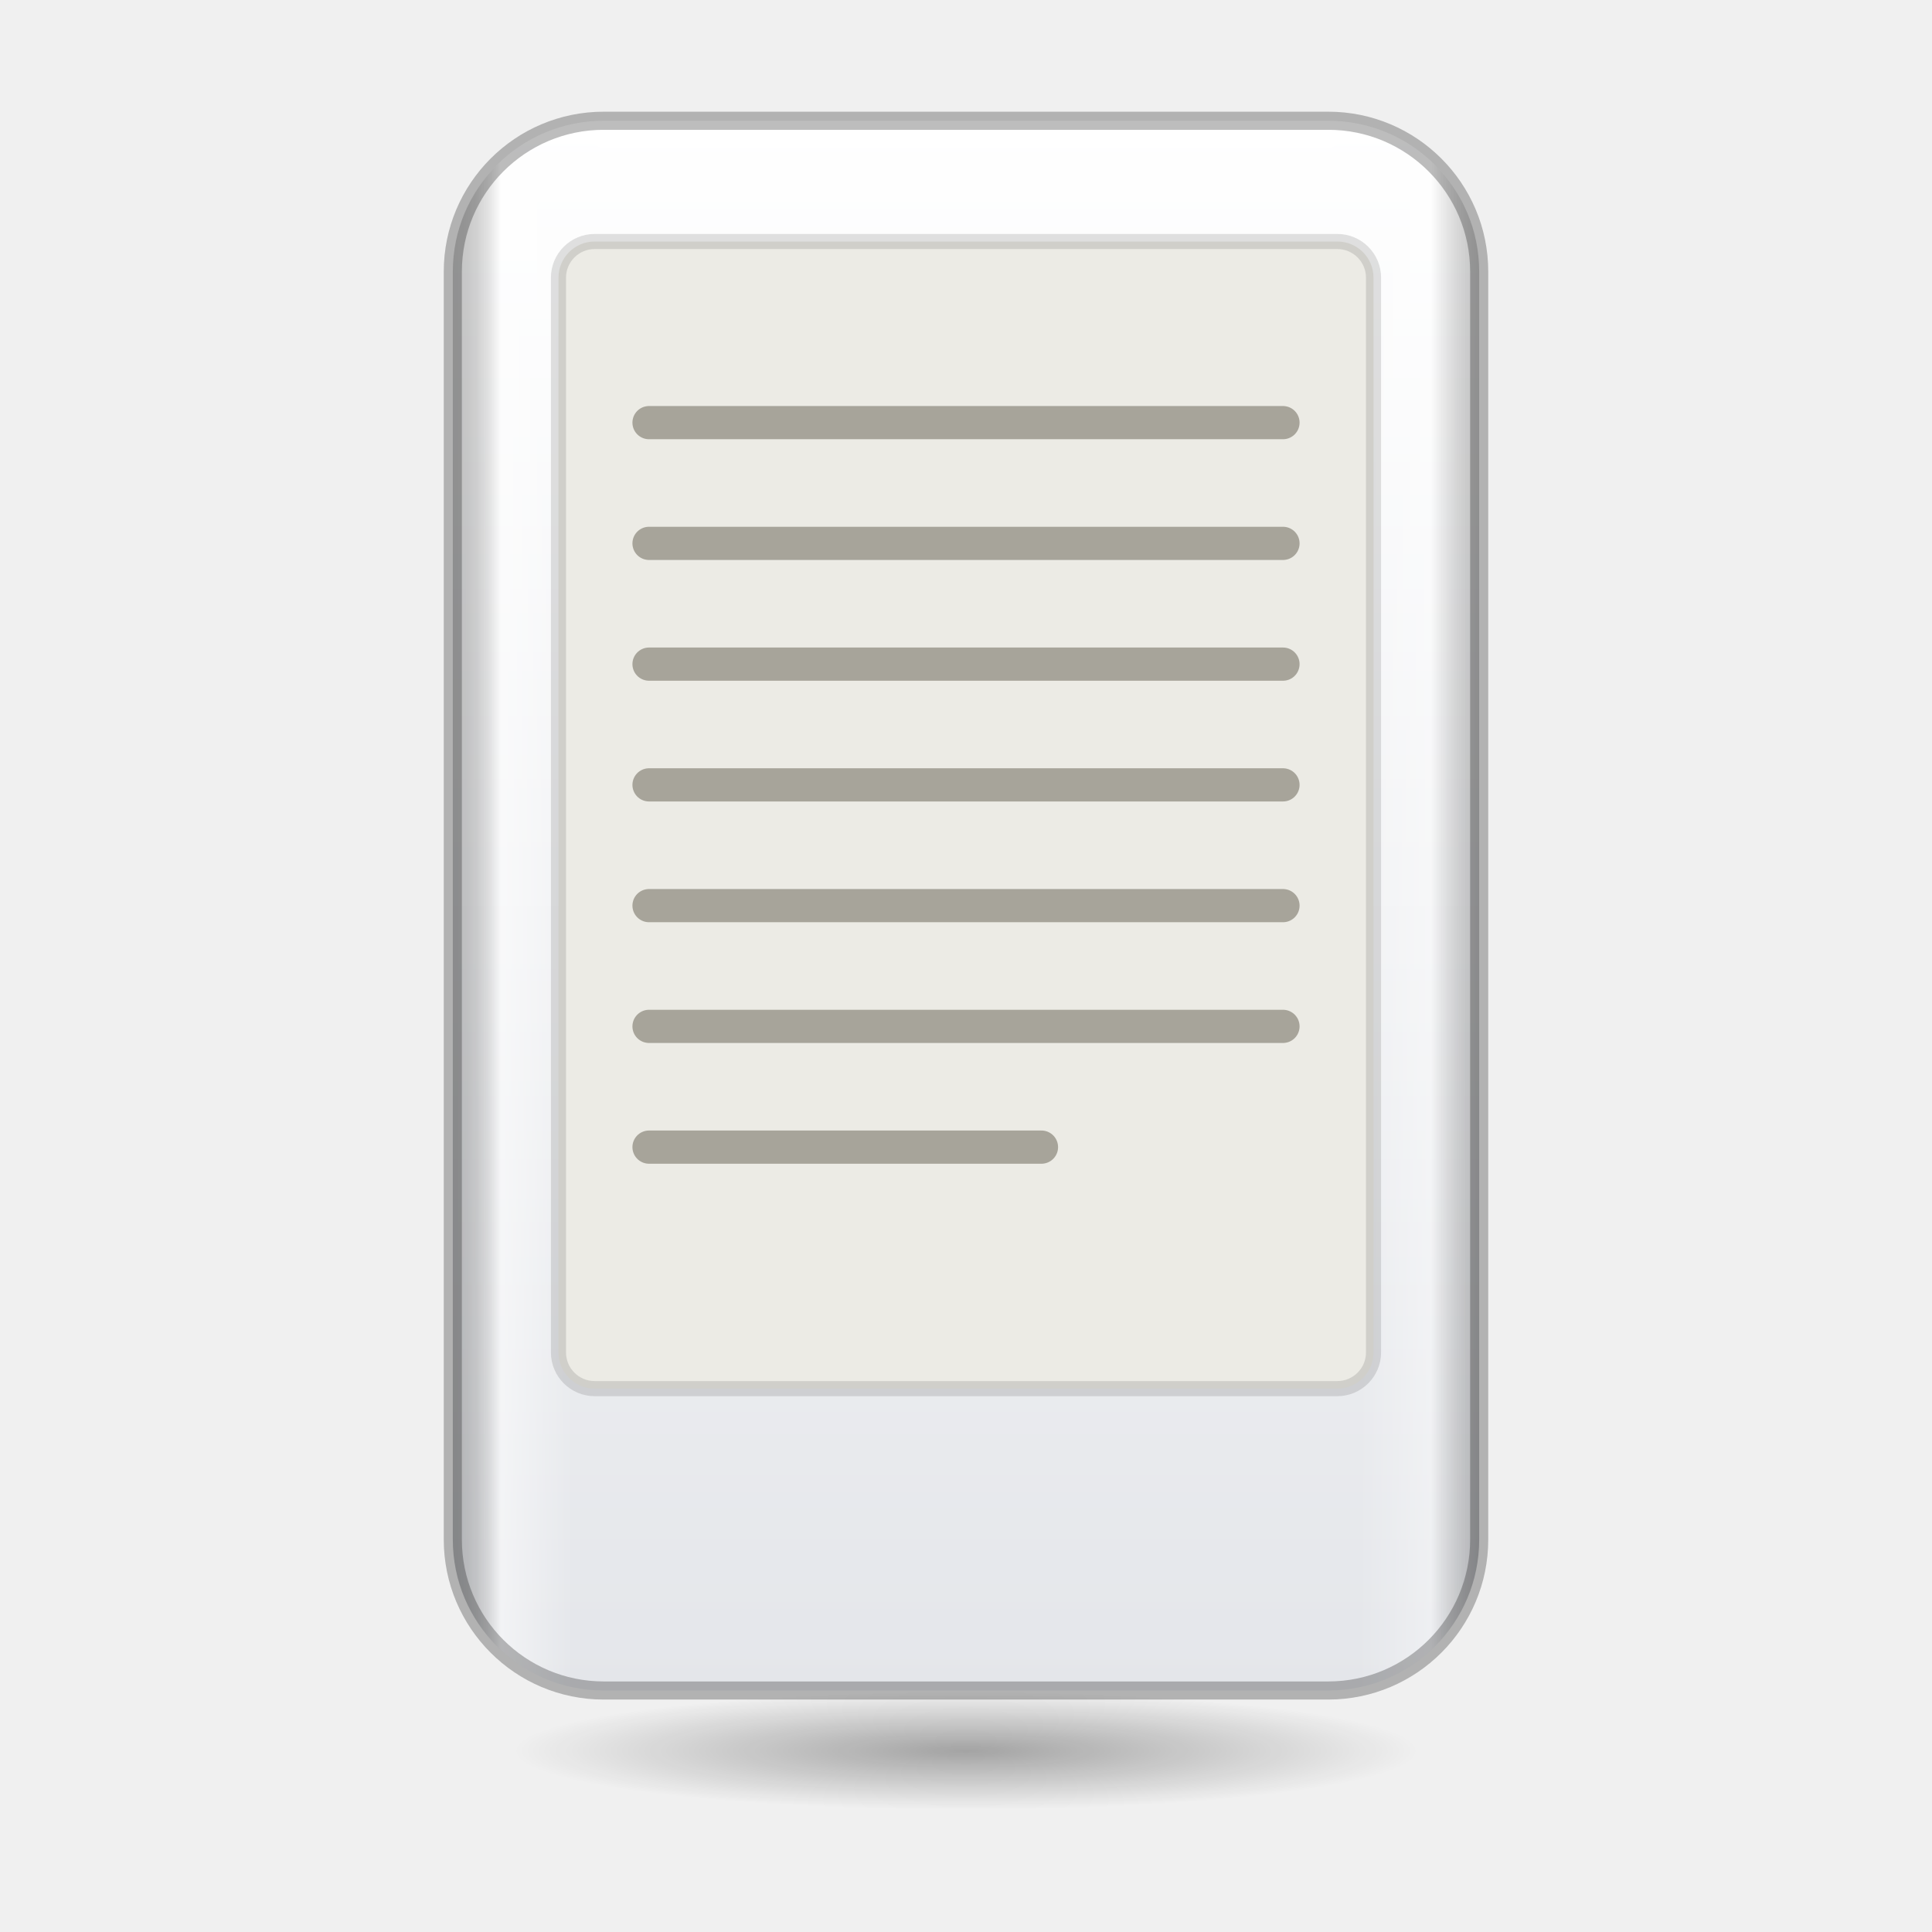
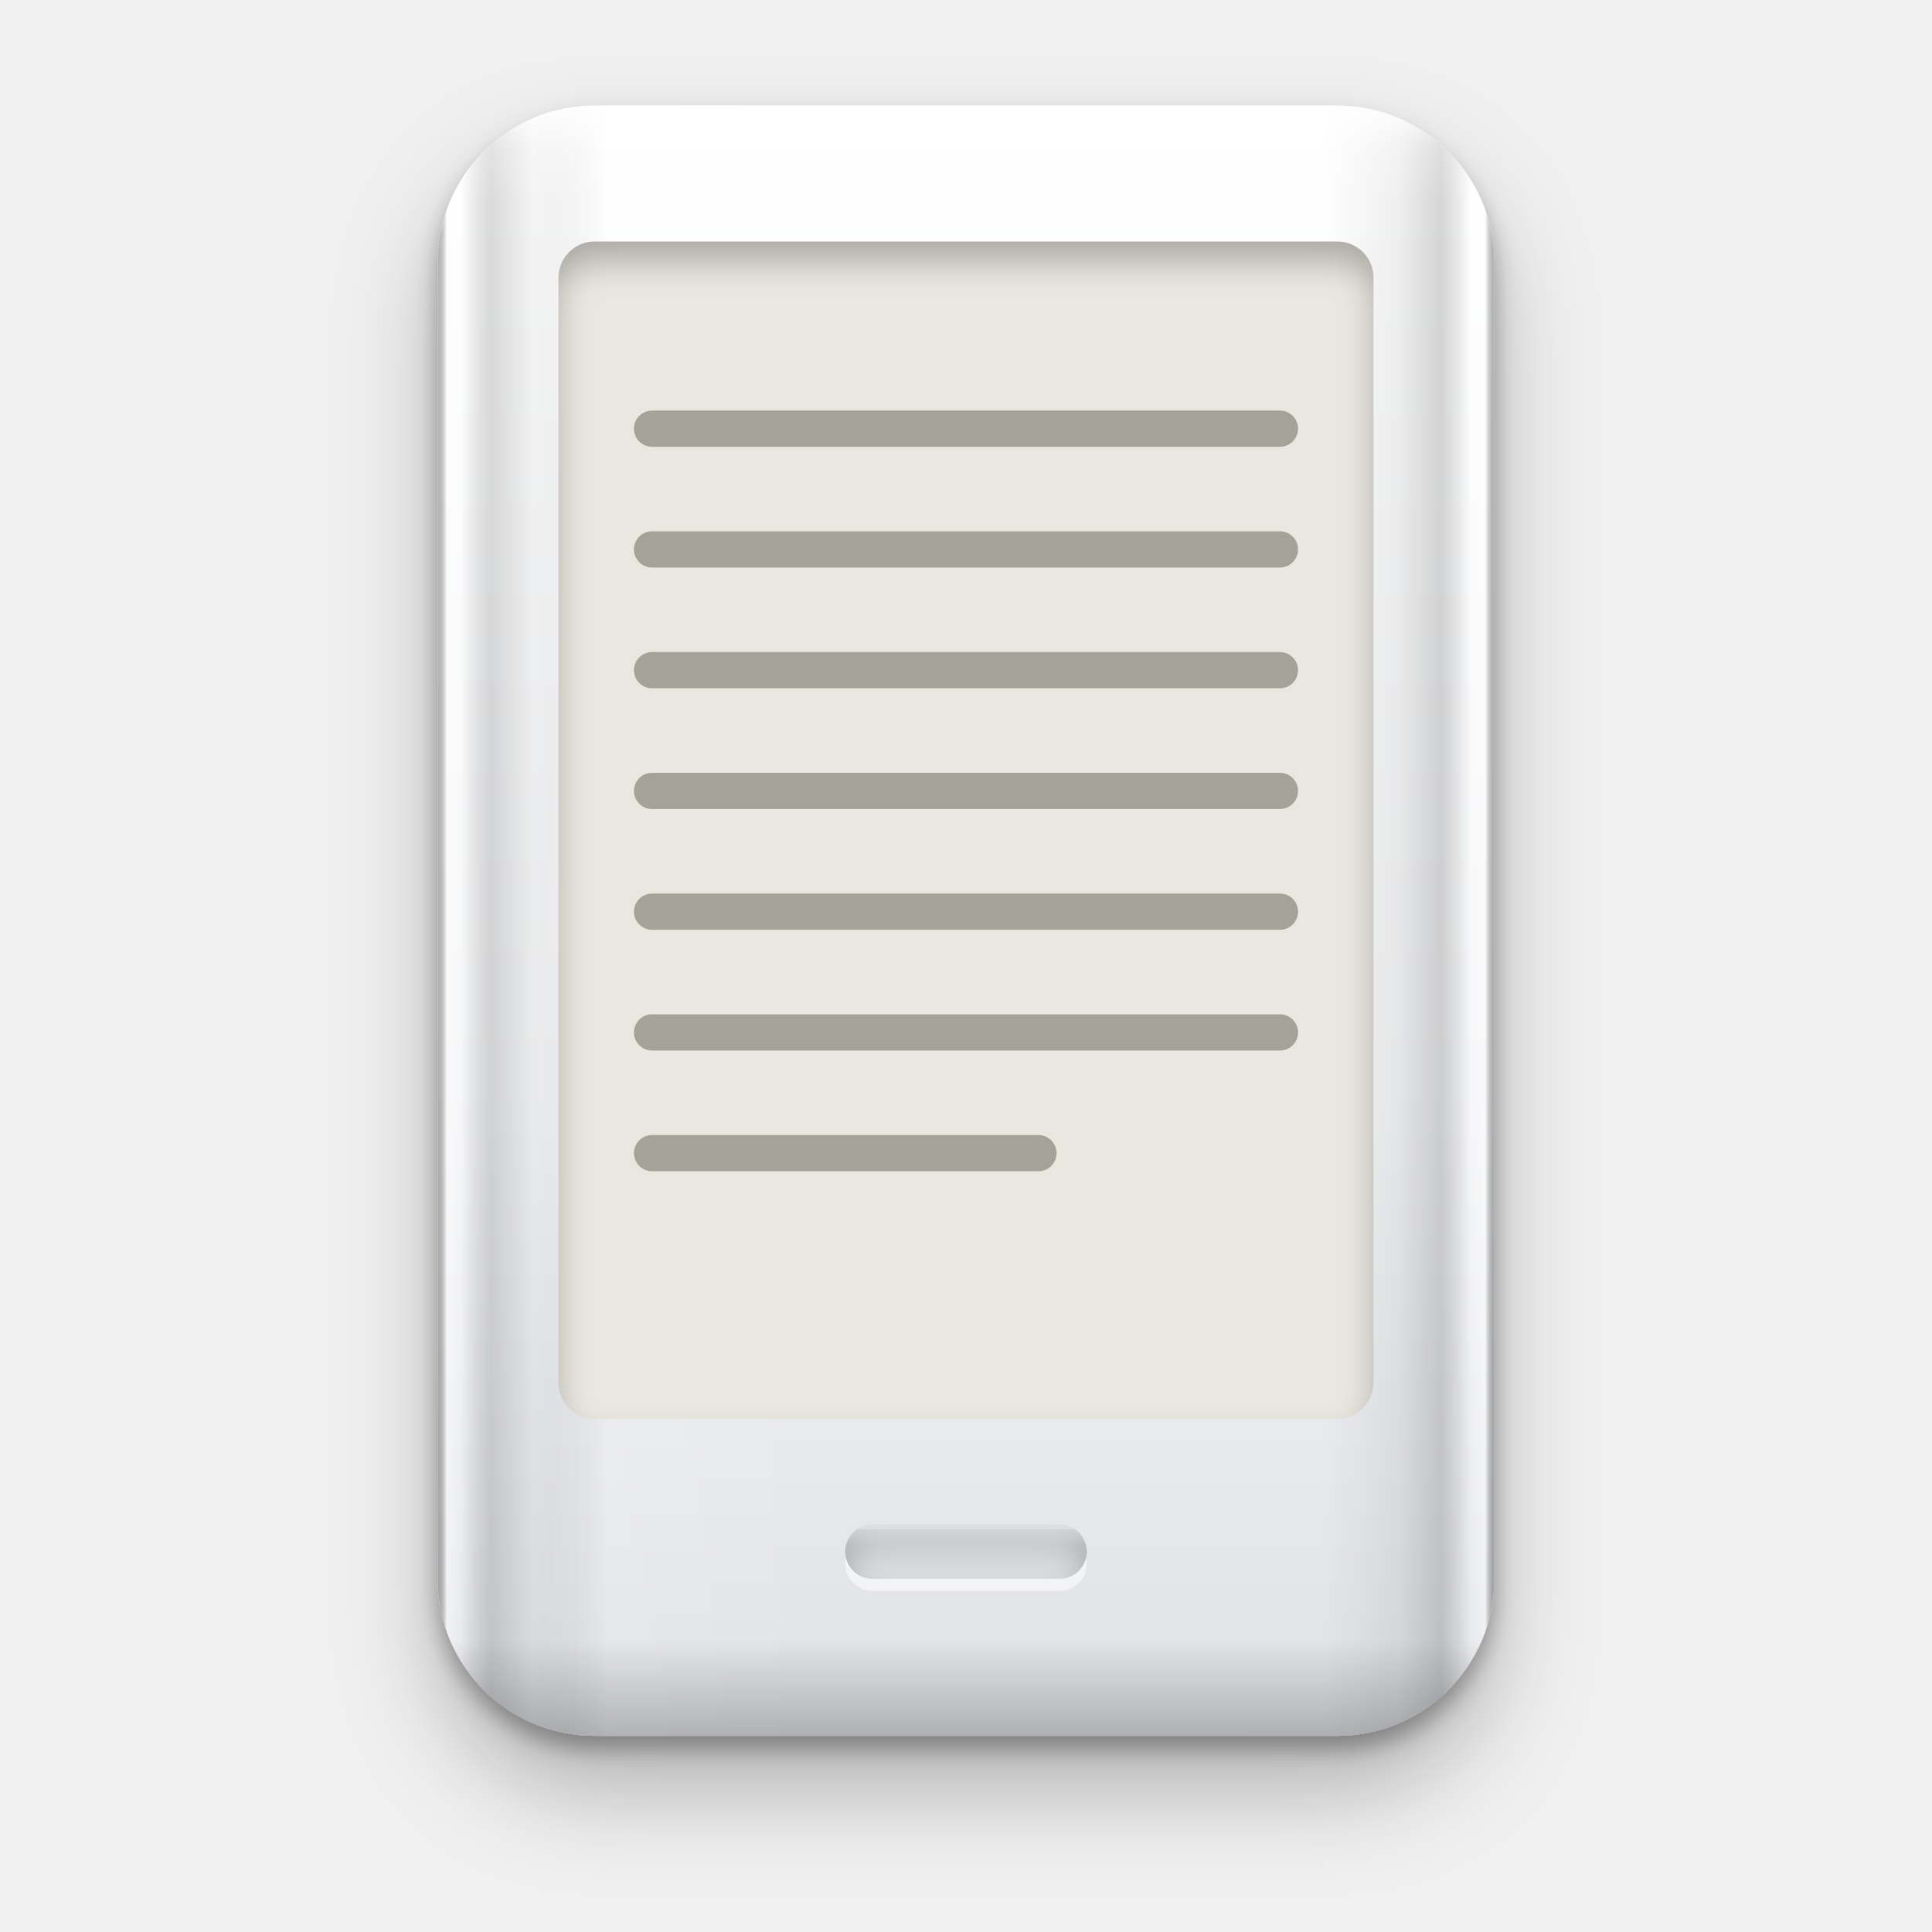
<svg xmlns="http://www.w3.org/2000/svg" width="128" height="128" viewBox="0 0 64 64">
  <defs>
+     <filter id="drop" x="-25%" y="-25%" width="150%" height="160%">
+       <feGaussianBlur in="SourceAlpha" stdDeviation="1.6" />
+       <feOffset dy="1.8" result="far" />
+       <feFlood flood-color="#000000" flood-opacity=".26" />
+       <feComposite in2="far" operator="in" result="cast" />
+       <feGaussianBlur in="SourceAlpha" stdDeviation=".35" />
+       <feOffset dy=".45" result="near" />
+       <feFlood flood-color="#000000" flood-opacity=".3" />
+       <feComposite in2="near" operator="in" result="contact" />
+       <feMerge>
+         <feMergeNode in="cast" />
+         <feMergeNode in="contact" />
+         <feMergeNode in="SourceGraphic" />
+       </feMerge>
+     </filter>
+     <filter id="inset" x="-30%" y="-30%" width="160%" height="160%">
+       <feComponentTransfer in="SourceAlpha">
+         <feFuncA type="table" tableValues="1 0" />
+       </feComponentTransfer>
+       <feGaussianBlur stdDeviation=".55" />
+       <feOffset dy=".7" result="edge" />
+       <feFlood flood-color="#000000" flood-opacity=".5" />
+       <feComposite in2="edge" operator="in" />
+       <feComposite in2="SourceAlpha" operator="in" result="shade" />
+       <feMerge>
+         <feMergeNode in="SourceGraphic" />
+         <feMergeNode in="shade" />
+       </feMerge>
+     </filter>
+     <filter id="soft" x="-20%" y="-20%" width="140%" height="140%">
+       <feGaussianBlur stdDeviation=".45" />
+     </filter>
    <linearGradient id="alu" x1="0" y1="0" x2="0" y2="1">
-       <stop offset="0" stop-color="#f2f3f5" />
-       <stop offset=".55" stop-color="#d3d5d9" />
-       <stop offset="1" stop-color="#b3b5ba" />
+       <stop offset="0" stop-color="#dadbde" />
+       <stop offset=".5" stop-color="#c6c8cb" />
+       <stop offset="1" stop-color="#aeb0b4" />
    </linearGradient>
    <linearGradient id="alu-dark" x1="0" y1="0" x2="0" y2="1">
-       <stop offset="0" stop-color="#d6d8dc" />
-       <stop offset="1" stop-color="#9c9ea3" />
+       <stop offset="0" stop-color="#c9cbcf" />
+       <stop offset="1" stop-color="#999ba0" />
    </linearGradient>
    <linearGradient id="side" x1="0" y1="0" x2="1" y2="0">
-       <stop offset="0" stop-color="#000000" stop-opacity=".22" />
-       <stop offset=".05" stop-color="#ffffff" stop-opacity=".5" />
-       <stop offset=".12" stop-color="#ffffff" stop-opacity="0" />
-       <stop offset=".88" stop-color="#ffffff" stop-opacity="0" />
-       <stop offset=".95" stop-color="#ffffff" stop-opacity=".35" />
-       <stop offset="1" stop-color="#000000" stop-opacity=".24" />
+       <stop offset="0" stop-color="#000000" stop-opacity=".28" />
+       <stop offset=".008" stop-color="#ffffff" stop-opacity=".55" />
+       <stop offset=".022" stop-color="#ffffff" stop-opacity=".2" />
+       <stop offset=".05" stop-color="#000000" stop-opacity=".14" />
+       <stop offset=".09" stop-color="#000000" stop-opacity=".04" />
+       <stop offset=".16" stop-color="#ffffff" stop-opacity=".12" />
+       <stop offset=".35" stop-color="#ffffff" stop-opacity="0" />
+       <stop offset=".84" stop-color="#000000" stop-opacity="0" />
+       <stop offset=".91" stop-color="#000000" stop-opacity=".06" />
+       <stop offset=".95" stop-color="#000000" stop-opacity=".16" />
+       <stop offset=".978" stop-color="#ffffff" stop-opacity=".2" />
+       <stop offset=".992" stop-color="#ffffff" stop-opacity=".5" />
+       <stop offset="1" stop-color="#000000" stop-opacity=".3" />
+     </linearGradient>
+     <linearGradient id="bevel" x1="0" y1="0" x2="0" y2="1">
+       <stop offset="0" stop-color="#ffffff" stop-opacity=".95" />
+       <stop offset=".025" stop-color="#ffffff" stop-opacity=".25" />
+       <stop offset=".06" stop-color="#ffffff" stop-opacity="0" />
+       <stop offset=".94" stop-color="#000000" stop-opacity="0" />
+       <stop offset="1" stop-color="#000000" stop-opacity=".22" />
    </linearGradient>
    <linearGradient id="lip" x1="0" y1="0" x2="0" y2="1">
-       <stop offset="0" stop-color="#c4c6cb" />
-       <stop offset="1" stop-color="#8c8e93" />
+       <stop offset="0" stop-color="#a6a8ac" />
+       <stop offset=".12" stop-color="#8b8d92" />
+       <stop offset=".6" stop-color="#7c7e83" />
+       <stop offset="1" stop-color="#606267" />
    </linearGradient>
    <linearGradient id="lip-white" x1="0" y1="0" x2="0" y2="1">
-       <stop offset="0" stop-color="#e2e4e8" />
-       <stop offset="1" stop-color="#c3c6cc" />
+       <stop offset="0" stop-color="#ffffff" />
+       <stop offset=".3" stop-color="#e6e8eb" />
+       <stop offset="1" stop-color="#bfc2c8" />
    </linearGradient>
    <linearGradient id="plastic" x1="0" y1="0" x2="0" y2="1">
      <stop offset="0" stop-color="#ffffff" />
-       <stop offset="1" stop-color="#e4e6ea" />
+       <stop offset=".6" stop-color="#f3f4f6" />
+       <stop offset="1" stop-color="#dfe1e5" />
    </linearGradient>
-     <linearGradient id="steel" x1="0" y1="0" x2="1" y2="1">
-       <stop offset="0" stop-color="#e9eaed" />
-       <stop offset=".5" stop-color="#a9abb1" />
-       <stop offset="1" stop-color="#d8d9dd" />
+     <linearGradient id="steel" x1="0" y1="0" x2="1" y2="0">
+       <stop offset="0" stop-color="#8e9096" />
+       <stop offset=".18" stop-color="#e9eaed" />
+       <stop offset=".45" stop-color="#b9bbc0" />
+       <stop offset=".7" stop-color="#f4f5f7" />
+       <stop offset="1" stop-color="#8e9096" />
    </linearGradient>
    <linearGradient id="glass" x1="0" y1="0" x2="0" y2="1">
-       <stop offset="0" stop-color="#2a2d34" />
-       <stop offset="1" stop-color="#0b0c0f" />
+       <stop offset="0" stop-color="#26282e" />
+       <stop offset="1" stop-color="#08090b" />
    </linearGradient>
-     <linearGradient id="wall" x1="0" y1="0" x2="1" y2="1">
-       <stop offset="0" stop-color="#1d6bff" />
-       <stop offset=".5" stop-color="#7a3cff" />
-       <stop offset="1" stop-color="#ff5a7a" />
+     <linearGradient id="reflect" x1="0" y1="0" x2="1" y2="1">
+       <stop offset="0" stop-color="#ffffff" stop-opacity=".18" />
+       <stop offset=".42" stop-color="#ffffff" stop-opacity=".06" />
+       <stop offset=".43" stop-color="#ffffff" stop-opacity="0" />
    </linearGradient>
+     <radialGradient id="wall" cx=".25" cy=".2" r="1.1">
+       <stop offset="0" stop-color="#5aa8ff" />
+       <stop offset=".35" stop-color="#2f5bff" />
+       <stop offset=".7" stop-color="#7b32e6" />
+       <stop offset="1" stop-color="#ff4f7b" />
+     </radialGradient>
    <linearGradient id="label" x1="0" y1="0" x2="0" y2="1">
-       <stop offset="0" stop-color="#2f80ff" />
-       <stop offset="1" stop-color="#1550d6" />
+       <stop offset="0" stop-color="#3d8bff" />
+       <stop offset="1" stop-color="#1048c8" />
    </linearGradient>
    <linearGradient id="gold" x1="0" y1="0" x2="0" y2="1">
-       <stop offset="0" stop-color="#f1d58a" />
-       <stop offset="1" stop-color="#c39a3c" />
+       <stop offset="0" stop-color="#f6df9c" />
+       <stop offset=".5" stop-color="#d6ae55" />
+       <stop offset="1" stop-color="#b48a33" />
    </linearGradient>
-     <radialGradient id="cone" cx=".42" cy=".38" r=".7">
-       <stop offset="0" stop-color="#4a4d54" />
-       <stop offset="1" stop-color="#121316" />
+     <radialGradient id="cone" cx=".42" cy=".36" r=".72">
+       <stop offset="0" stop-color="#55585f" />
+       <stop offset=".55" stop-color="#25272c" />
+       <stop offset="1" stop-color="#0c0d0f" />
    </radialGradient>
-     <radialGradient id="lens" cx=".4" cy=".35" r=".7">
-       <stop offset="0" stop-color="#3a5fae" />
-       <stop offset=".6" stop-color="#14203d" />
-       <stop offset="1" stop-color="#05070c" />
+     <radialGradient id="lens" cx=".38" cy=".32" r=".75">
+       <stop offset="0" stop-color="#5a7fd0" />
+       <stop offset=".45" stop-color="#1a2a55" />
+       <stop offset="1" stop-color="#030409" />
    </radialGradient>
    <radialGradient id="disc" cx=".5" cy=".5" r=".5">
-       <stop offset=".2" stop-color="#f7f8fa" />
-       <stop offset="1" stop-color="#b9bcc3" />
+       <stop offset=".18" stop-color="#fbfbfc" />
+       <stop offset=".7" stop-color="#d9dbe0" />
+       <stop offset="1" stop-color="#b5b8bf" />
    </radialGradient>
    <linearGradient id="sheen" x1="0" y1="0" x2="1" y2="1">
-       <stop offset=".2" stop-color="#ff7ad9" stop-opacity="0" />
-       <stop offset=".38" stop-color="#ff7ad9" stop-opacity=".4" />
-       <stop offset=".52" stop-color="#5fd3ff" stop-opacity=".4" />
-       <stop offset=".66" stop-color="#9dff7a" stop-opacity=".32" />
-       <stop offset=".82" stop-color="#ffe066" stop-opacity="0" />
+       <stop offset=".18" stop-color="#ff7ad9" stop-opacity="0" />
+       <stop offset=".36" stop-color="#ff7ad9" stop-opacity=".42" />
+       <stop offset=".5" stop-color="#5fd3ff" stop-opacity=".42" />
+       <stop offset=".63" stop-color="#9dff7a" stop-opacity=".34" />
+       <stop offset=".8" stop-color="#ffe066" stop-opacity="0" />
    </linearGradient>
-     <radialGradient id="shadow" cx=".5" cy=".5" r=".5">
-       <stop offset="0" stop-color="#000000" stop-opacity=".32" />
-       <stop offset="1" stop-color="#000000" stop-opacity="0" />
-     </radialGradient>
+     <linearGradient id="sheen2" x1="1" y1="0" x2="0" y2="1">
+       <stop offset=".3" stop-color="#ffffff" stop-opacity="0" />
+       <stop offset=".48" stop-color="#ffffff" stop-opacity=".55" />
+       <stop offset=".56" stop-color="#ffffff" stop-opacity="0" />
+     </linearGradient>
+     <pattern id="mesh" width="1.3" height="1.3" patternUnits="userSpaceOnUse">
+       <circle cx=".65" cy=".65" r=".33" fill="#000000" fill-opacity=".55" />
+     </pattern>
+     <pattern id="mesh-light" width="1.1" height="1.1" patternUnits="userSpaceOnUse">
+       <circle cx=".55" cy=".55" r=".28" fill="#ffffff" fill-opacity=".5" />
+     </pattern>
  </defs>
-   <ellipse cx="32" cy="58" rx="15" ry="1.95" fill="url(#shadow)" />
-   <path d="M20 4h24a5 5 0 0 1 5 5v42a5 5 0 0 1-5 5h-24a5 5 0 0 1-5-5v-42a5 5 0 0 1 5-5z" fill="url(#plastic)" />
-   <path d="M20 4h24a5 5 0 0 1 5 5v42a5 5 0 0 1-5 5h-24a5 5 0 0 1-5-5v-42a5 5 0 0 1 5-5z" fill="url(#side)" />
-   <path d="M20 4.5h24" stroke="#ffffff" stroke-opacity=".8" stroke-width=".8" stroke-linecap="round" />
-   <path d="M20 4h24a5 5 0 0 1 5 5v42a5 5 0 0 1-5 5h-24a5 5 0 0 1-5-5v-42a5 5 0 0 1 5-5z" fill="none" stroke="#000000" stroke-opacity=".26" stroke-width=".6" />
-   <rect x="18.5" y="8" width="27" height="38" rx="1.2" fill="#ecebe5" stroke="#000000" stroke-opacity=".12" stroke-width=".5" />
-   <path d="M21.5 14h21" stroke="#a7a49a" stroke-width="1.1" stroke-linecap="round" />
-   <path d="M21.5 18h21" stroke="#a7a49a" stroke-width="1.1" stroke-linecap="round" />
-   <path d="M21.5 22h21" stroke="#a7a49a" stroke-width="1.1" stroke-linecap="round" />
-   <path d="M21.5 26h21" stroke="#a7a49a" stroke-width="1.1" stroke-linecap="round" />
-   <path d="M21.5 30h21" stroke="#a7a49a" stroke-width="1.1" stroke-linecap="round" />
-   <path d="M21.5 34h21" stroke="#a7a49a" stroke-width="1.1" stroke-linecap="round" />
-   <path d="M21.5 38h13" stroke="#a7a49a" stroke-width="1.1" stroke-linecap="round" />
+   <g filter="url(#drop)">
+     <path d="M19.7 3.5h24.6a5.2 5.2 0 0 1 5.2 5.2v43.6a5.2 5.2 0 0 1-5.2 5.2h-24.6a5.2 5.2 0 0 1-5.2-5.2v-43.6a5.2 5.2 0 0 1 5.2-5.2z" fill="url(#plastic)" />
+     <path d="M19.7 3.5h24.6a5.2 5.2 0 0 1 5.2 5.2v43.6a5.2 5.2 0 0 1-5.2 5.2h-24.6a5.2 5.2 0 0 1-5.2-5.2v-43.6a5.2 5.2 0 0 1 5.2-5.2z" fill="url(#side)" />
+     <path d="M19.7 3.5h24.6a5.2 5.2 0 0 1 5.2 5.2v43.6a5.2 5.2 0 0 1-5.2 5.2h-24.6a5.2 5.2 0 0 1-5.2-5.2v-43.6a5.2 5.2 0 0 1 5.2-5.2z" fill="url(#bevel)" />
+     <path d="M19.7 8h24.6a1.2 1.2 0 0 1 1.2 1.2v36.6a1.2 1.2 0 0 1-1.2 1.2h-24.6a1.2 1.2 0 0 1-1.2-1.2v-36.6a1.2 1.2 0 0 1 1.2-1.2z" fill="#e9e7e0" filter="url(#inset)" />
+     <path d="M21.6 14.2h20.8" stroke="#8f8c82" stroke-opacity=".75" stroke-width="1.2" stroke-linecap="round" />
+     <path d="M21.6 18.2h20.8" stroke="#8f8c82" stroke-opacity=".75" stroke-width="1.2" stroke-linecap="round" />
+     <path d="M21.6 22.2h20.8" stroke="#8f8c82" stroke-opacity=".75" stroke-width="1.2" stroke-linecap="round" />
+     <path d="M21.6 26.2h20.8" stroke="#8f8c82" stroke-opacity=".75" stroke-width="1.2" stroke-linecap="round" />
+     <path d="M21.6 30.2h20.8" stroke="#8f8c82" stroke-opacity=".75" stroke-width="1.2" stroke-linecap="round" />
+     <path d="M21.6 34.2h20.8" stroke="#8f8c82" stroke-opacity=".75" stroke-width="1.2" stroke-linecap="round" />
+     <path d="M21.6 38.2h12.8" stroke="#8f8c82" stroke-opacity=".75" stroke-width="1.2" stroke-linecap="round" />
+     <path d="M28.9 50.5h6.2a0.9 0.9 0 0 1 0.9 0.9v0a0.9 0.9 0 0 1-0.9 0.9h-6.2a0.9 0.9 0 0 1-0.9-0.9v-0a0.9 0.9 0 0 1 0.9-0.9z" fill="#ffffff" fill-opacity=".55" transform="translate(0 .4)" />
+     <path d="M28.9 50.5h6.2a0.9 0.9 0 0 1 0.9 0.9v0a0.9 0.9 0 0 1-0.9 0.9h-6.2a0.9 0.9 0 0 1-0.9-0.9v-0a0.9 0.9 0 0 1 0.9-0.9z" fill="#dcdee2" filter="url(#inset)" />
+   </g>
</svg>
